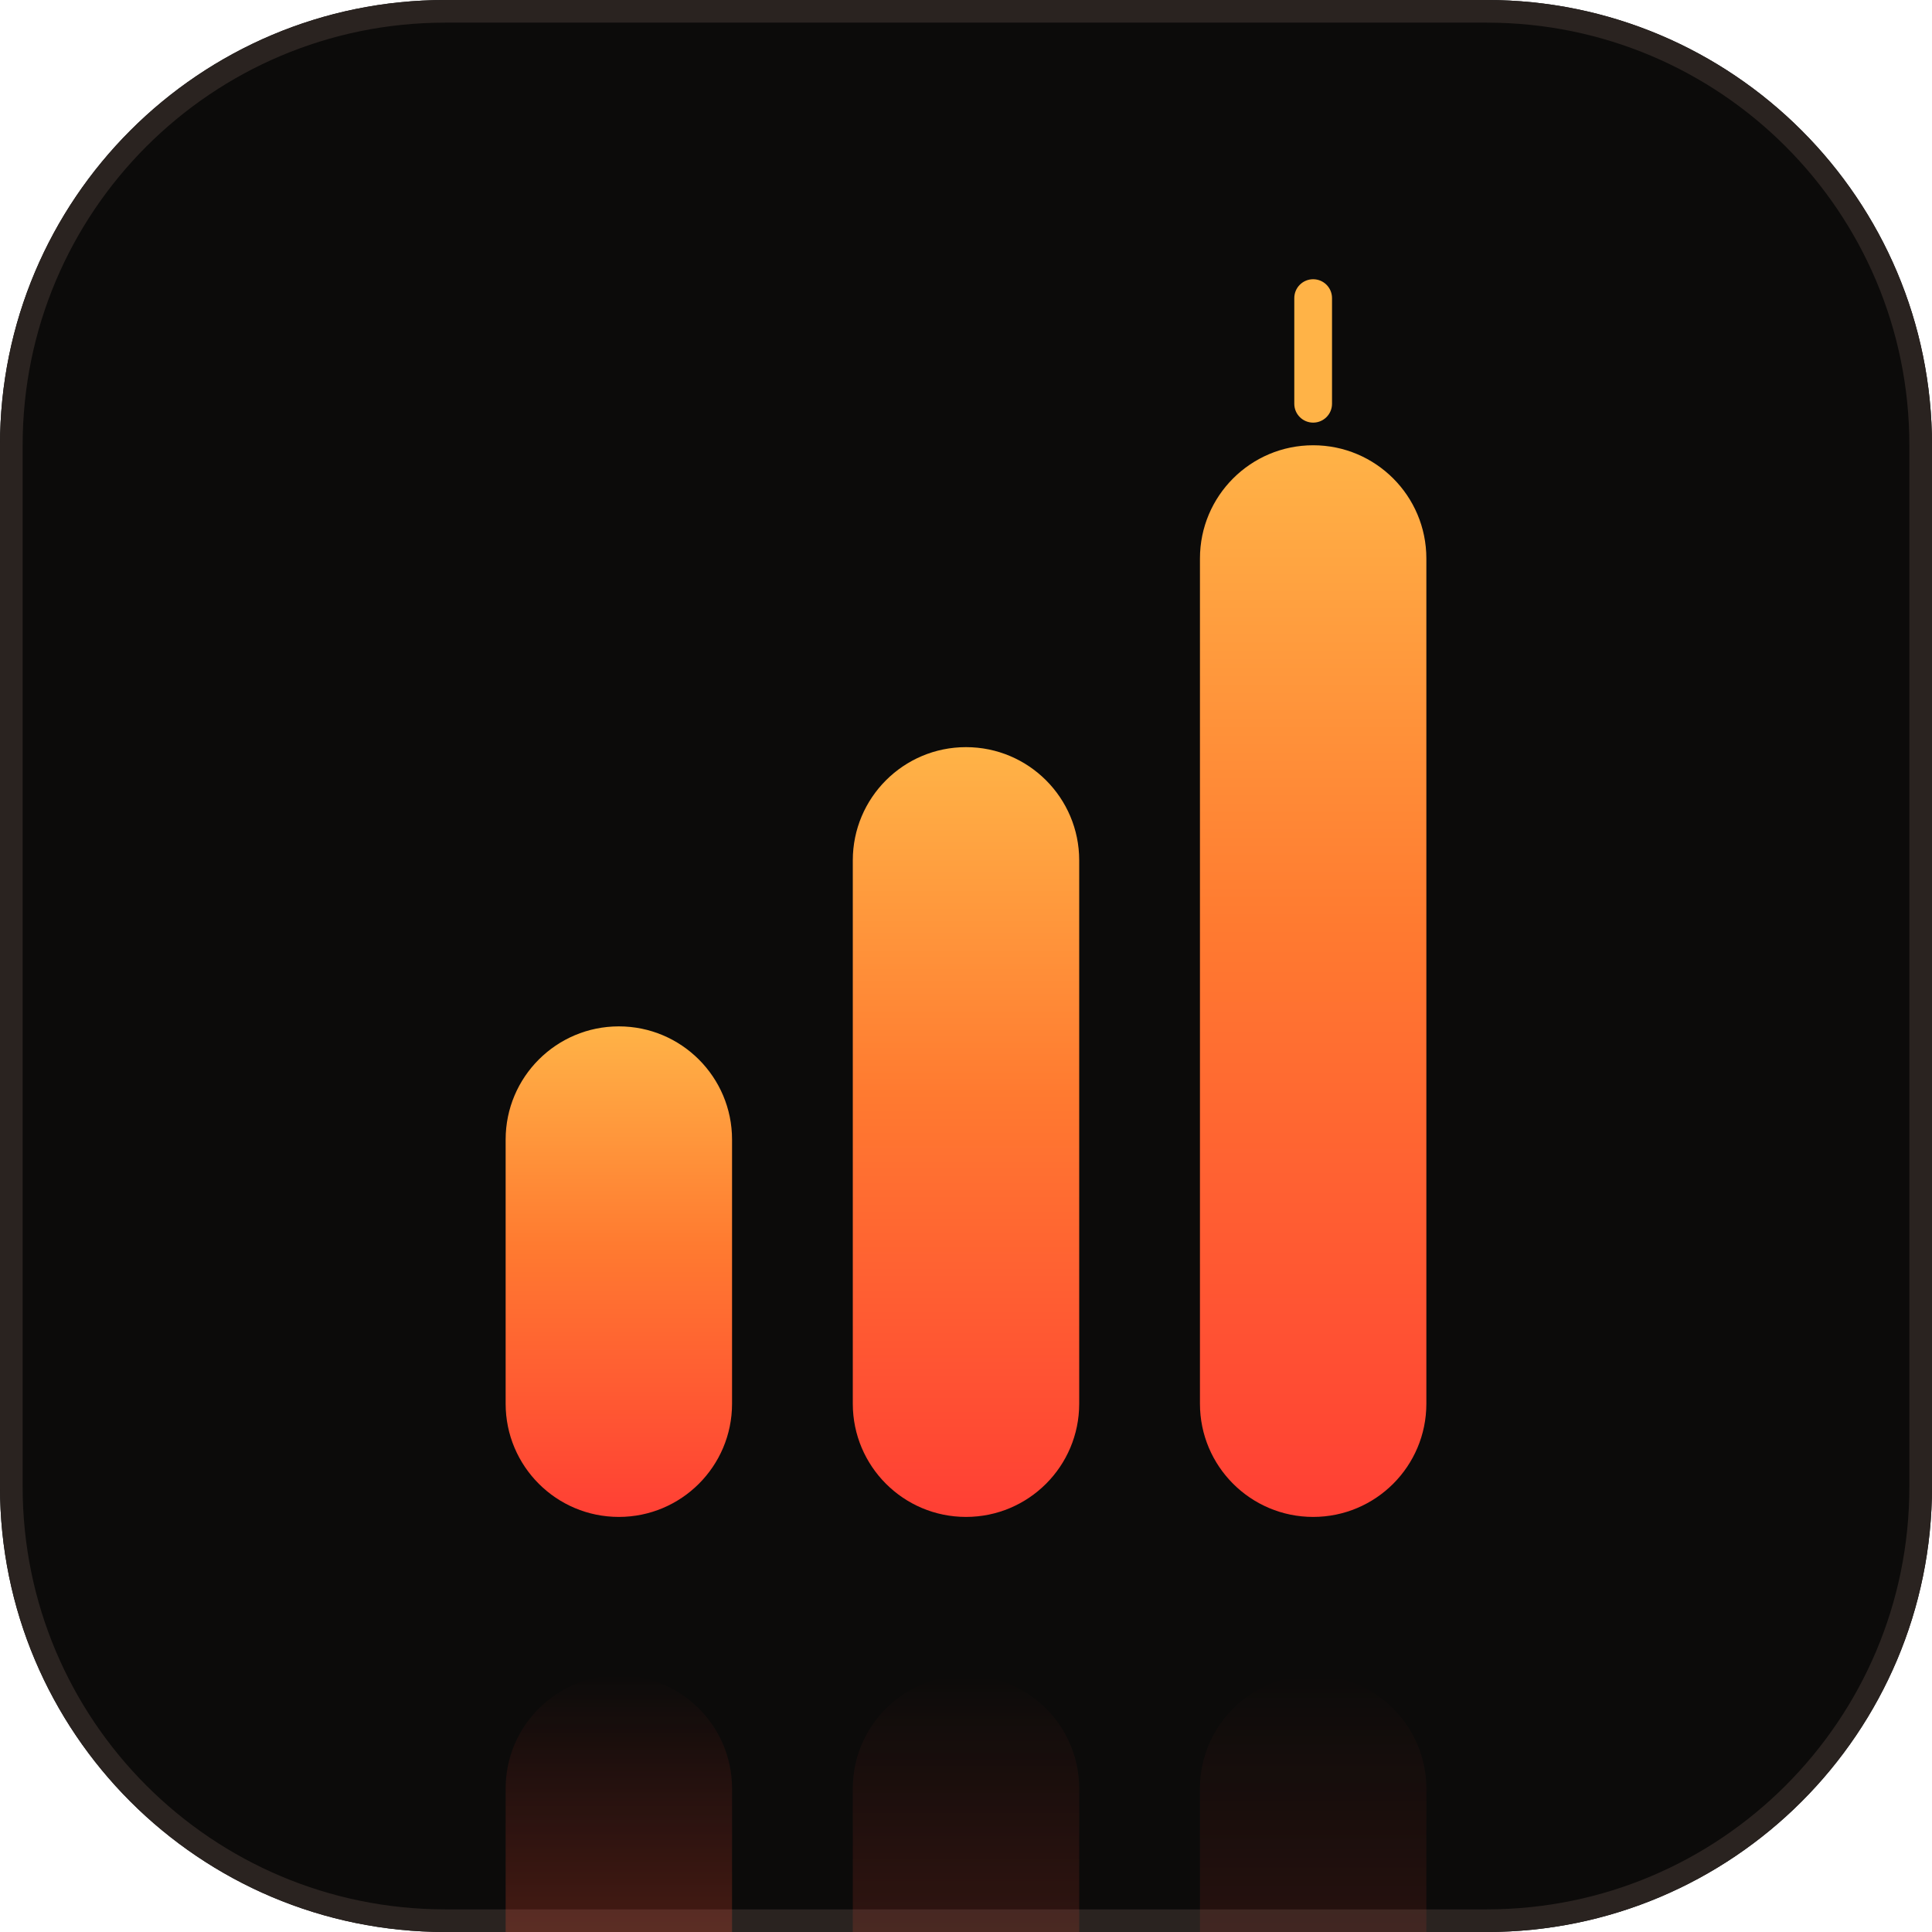
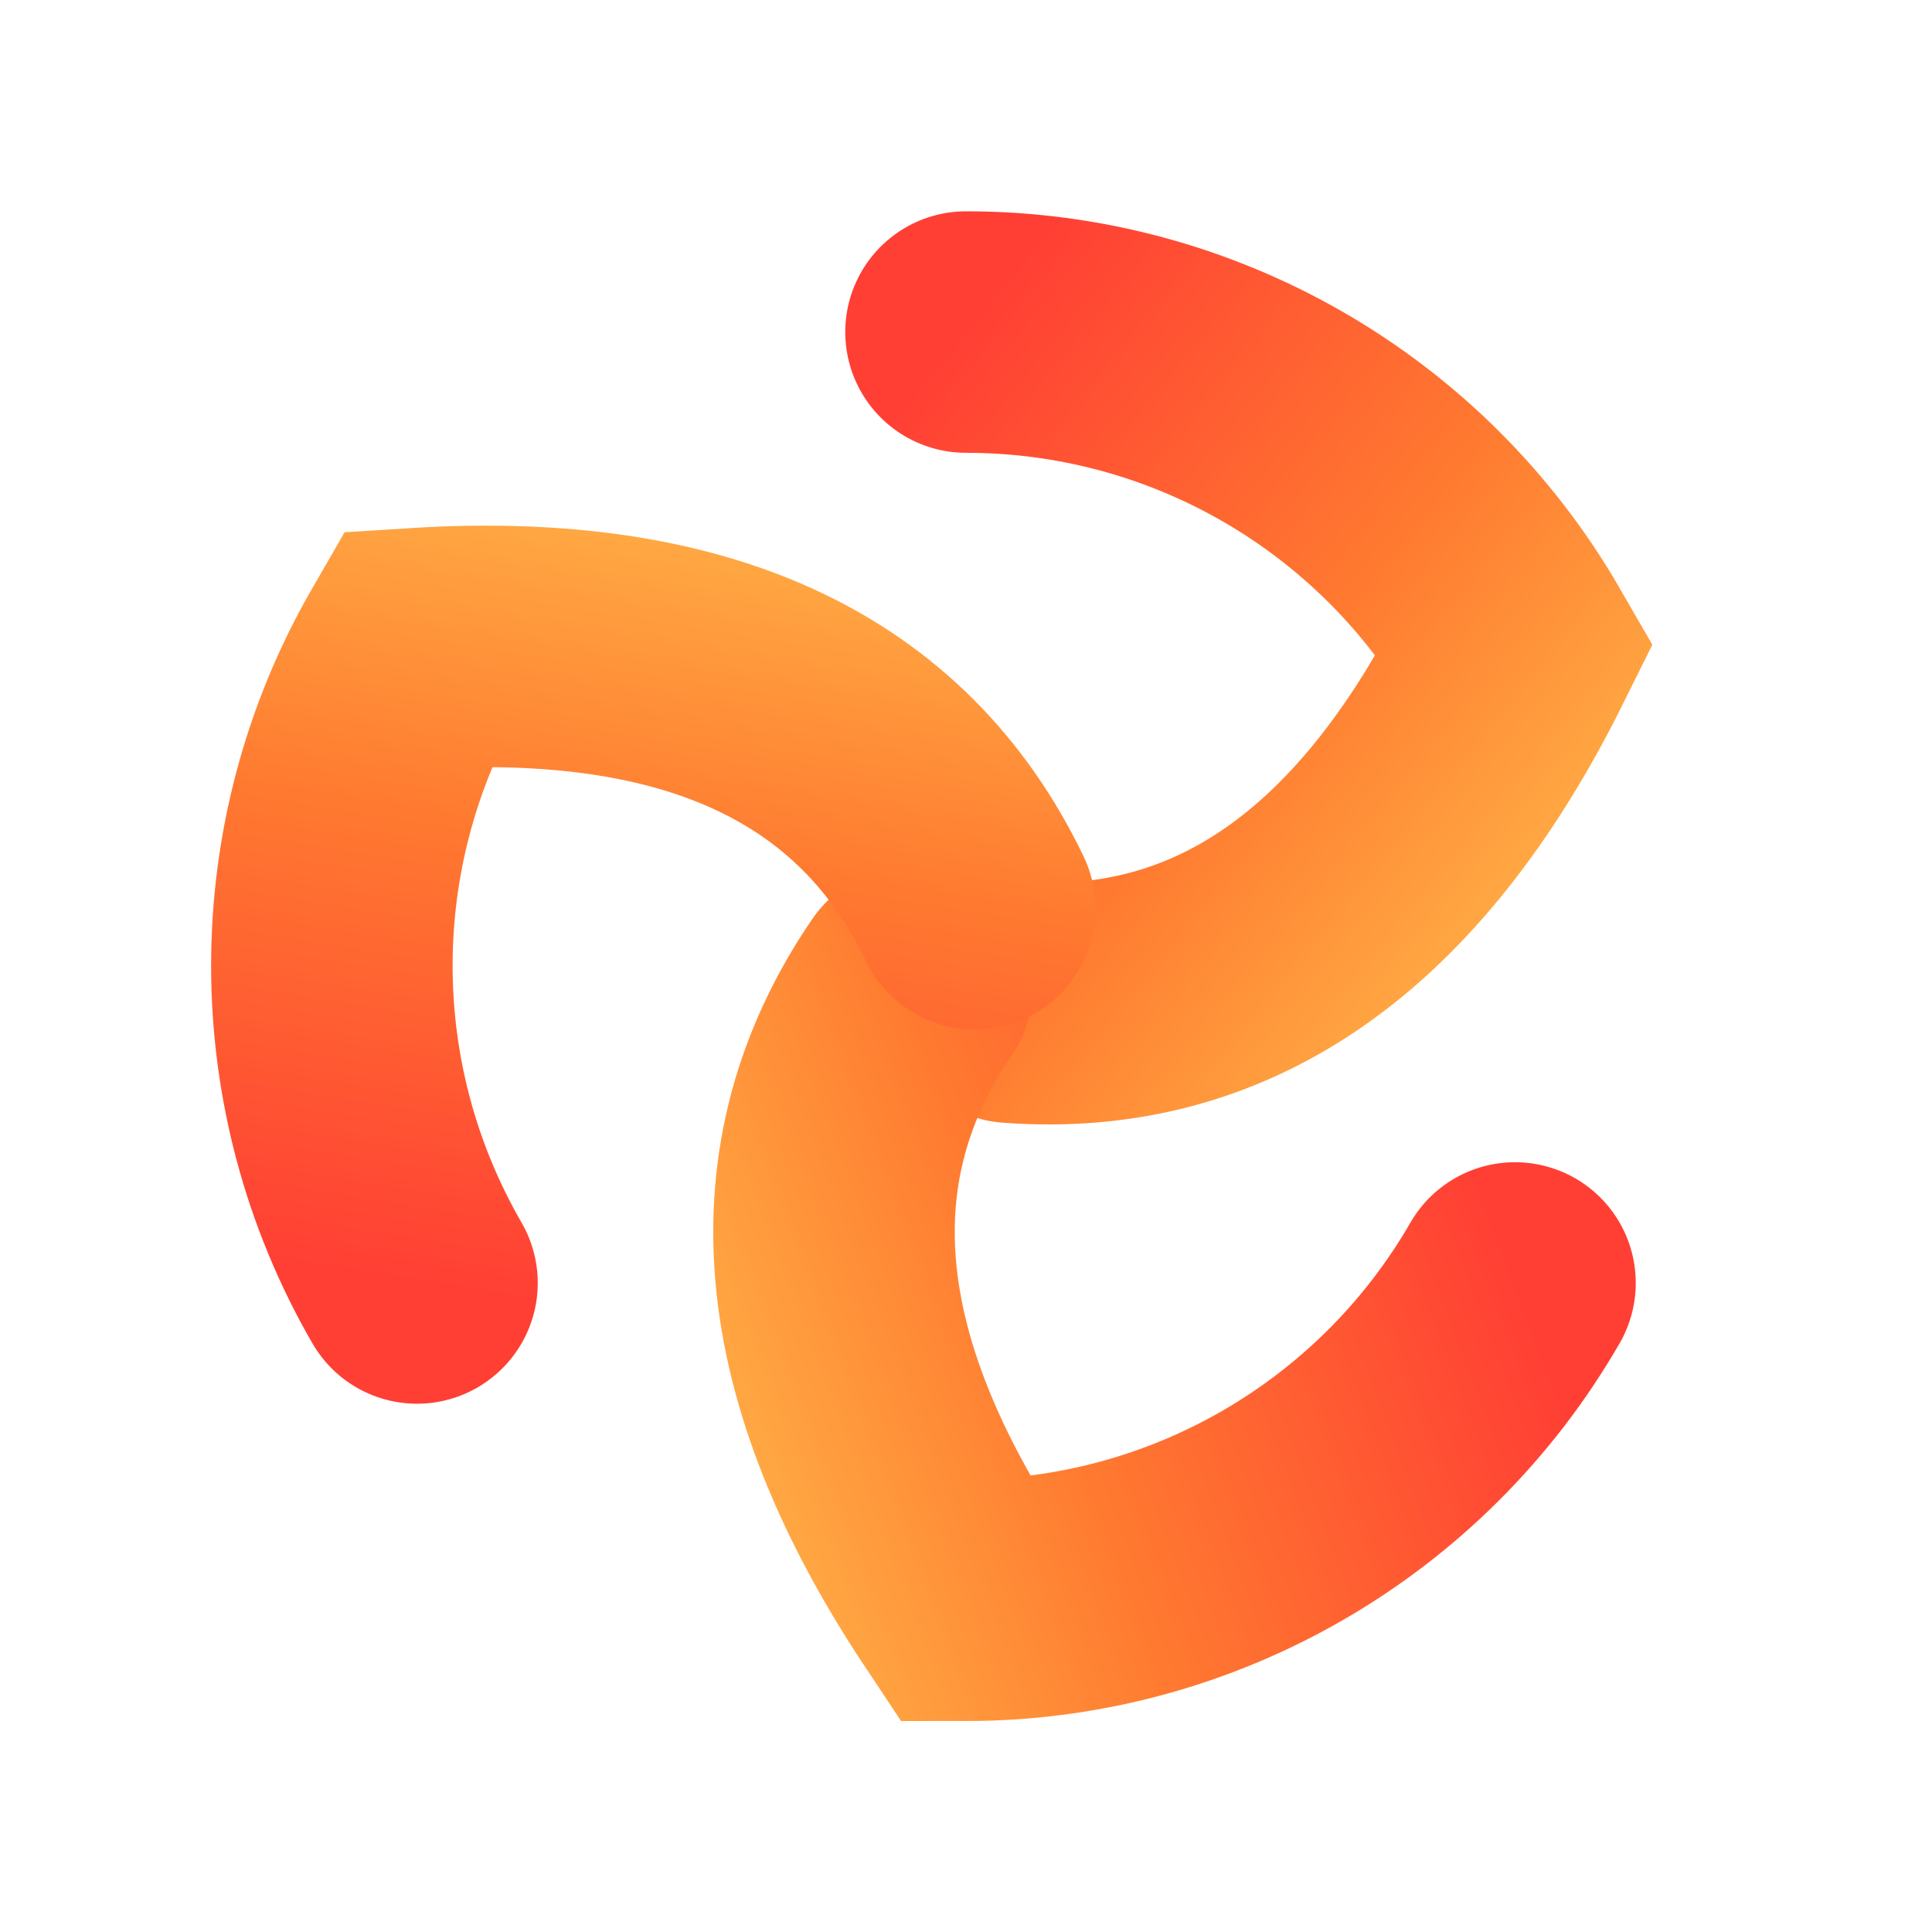
<svg xmlns="http://www.w3.org/2000/svg" width="512" height="512" viewBox="0 0 512 512" fill="none" role="img" aria-label="SPECTRE mark">
  <defs>
-     <linearGradient id="sg" x1="0" y1="1" x2="0" y2="0">
+     <linearGradient id="sg" x1="0" y1="0" x2="1" y2="1">
      <stop offset="0" stop-color="#FF3F34" />
      <stop offset="0.55" stop-color="#FF7A30" />
      <stop offset="1" stop-color="#FFB347" />
    </linearGradient>
-     <linearGradient id="sghost" x1="0" y1="0" x2="0" y2="1">
-       <stop offset="0" stop-color="#FF5C2E" stop-opacity="0.45" />
-       <stop offset="1" stop-color="#FF3F34" stop-opacity="0" />
-     </linearGradient>
  </defs>
-   <rect width="512" height="512" rx="118" fill="#0C0B0A" />
-   <rect x="3" y="3" width="506" height="506" rx="115" fill="none" stroke="#2A2320" stroke-width="6" />
-   <rect x="343" y="74" width="10" height="38" rx="5" fill="#FFB347" />
-   <g fill="url(#sg)">
-     <rect x="134" y="272" width="60" height="130" rx="30" />
-     <rect x="226" y="198" width="60" height="204" rx="30" />
-     <rect x="318" y="118" width="60" height="284" rx="30" />
-   </g>
-   <g transform="translate(0,846) scale(1,-1)">
-     <g fill="url(#sghost)">
-       <rect x="134" y="272" width="60" height="130" rx="30" />
-       <rect x="226" y="198" width="60" height="204" rx="30" />
-       <rect x="318" y="118" width="60" height="284" rx="30" />
-     </g>
+   <g fill="none" stroke="url(#sg)" stroke-width="64" stroke-linecap="round">
+     <path d="M 256 88 A 168 168 0 0 1 401.6 172 Q 352 272 268 265.6" />
+     <path d="M 256 88 A 168 168 0 0 1 401.6 172 Q 352 272 268 265.6" transform="rotate(120 256 256)" />
+     <path d="M 256 88 A 168 168 0 0 1 401.6 172 Q 352 272 268 265.6" transform="rotate(240 256 256)" />
  </g>
</svg>
